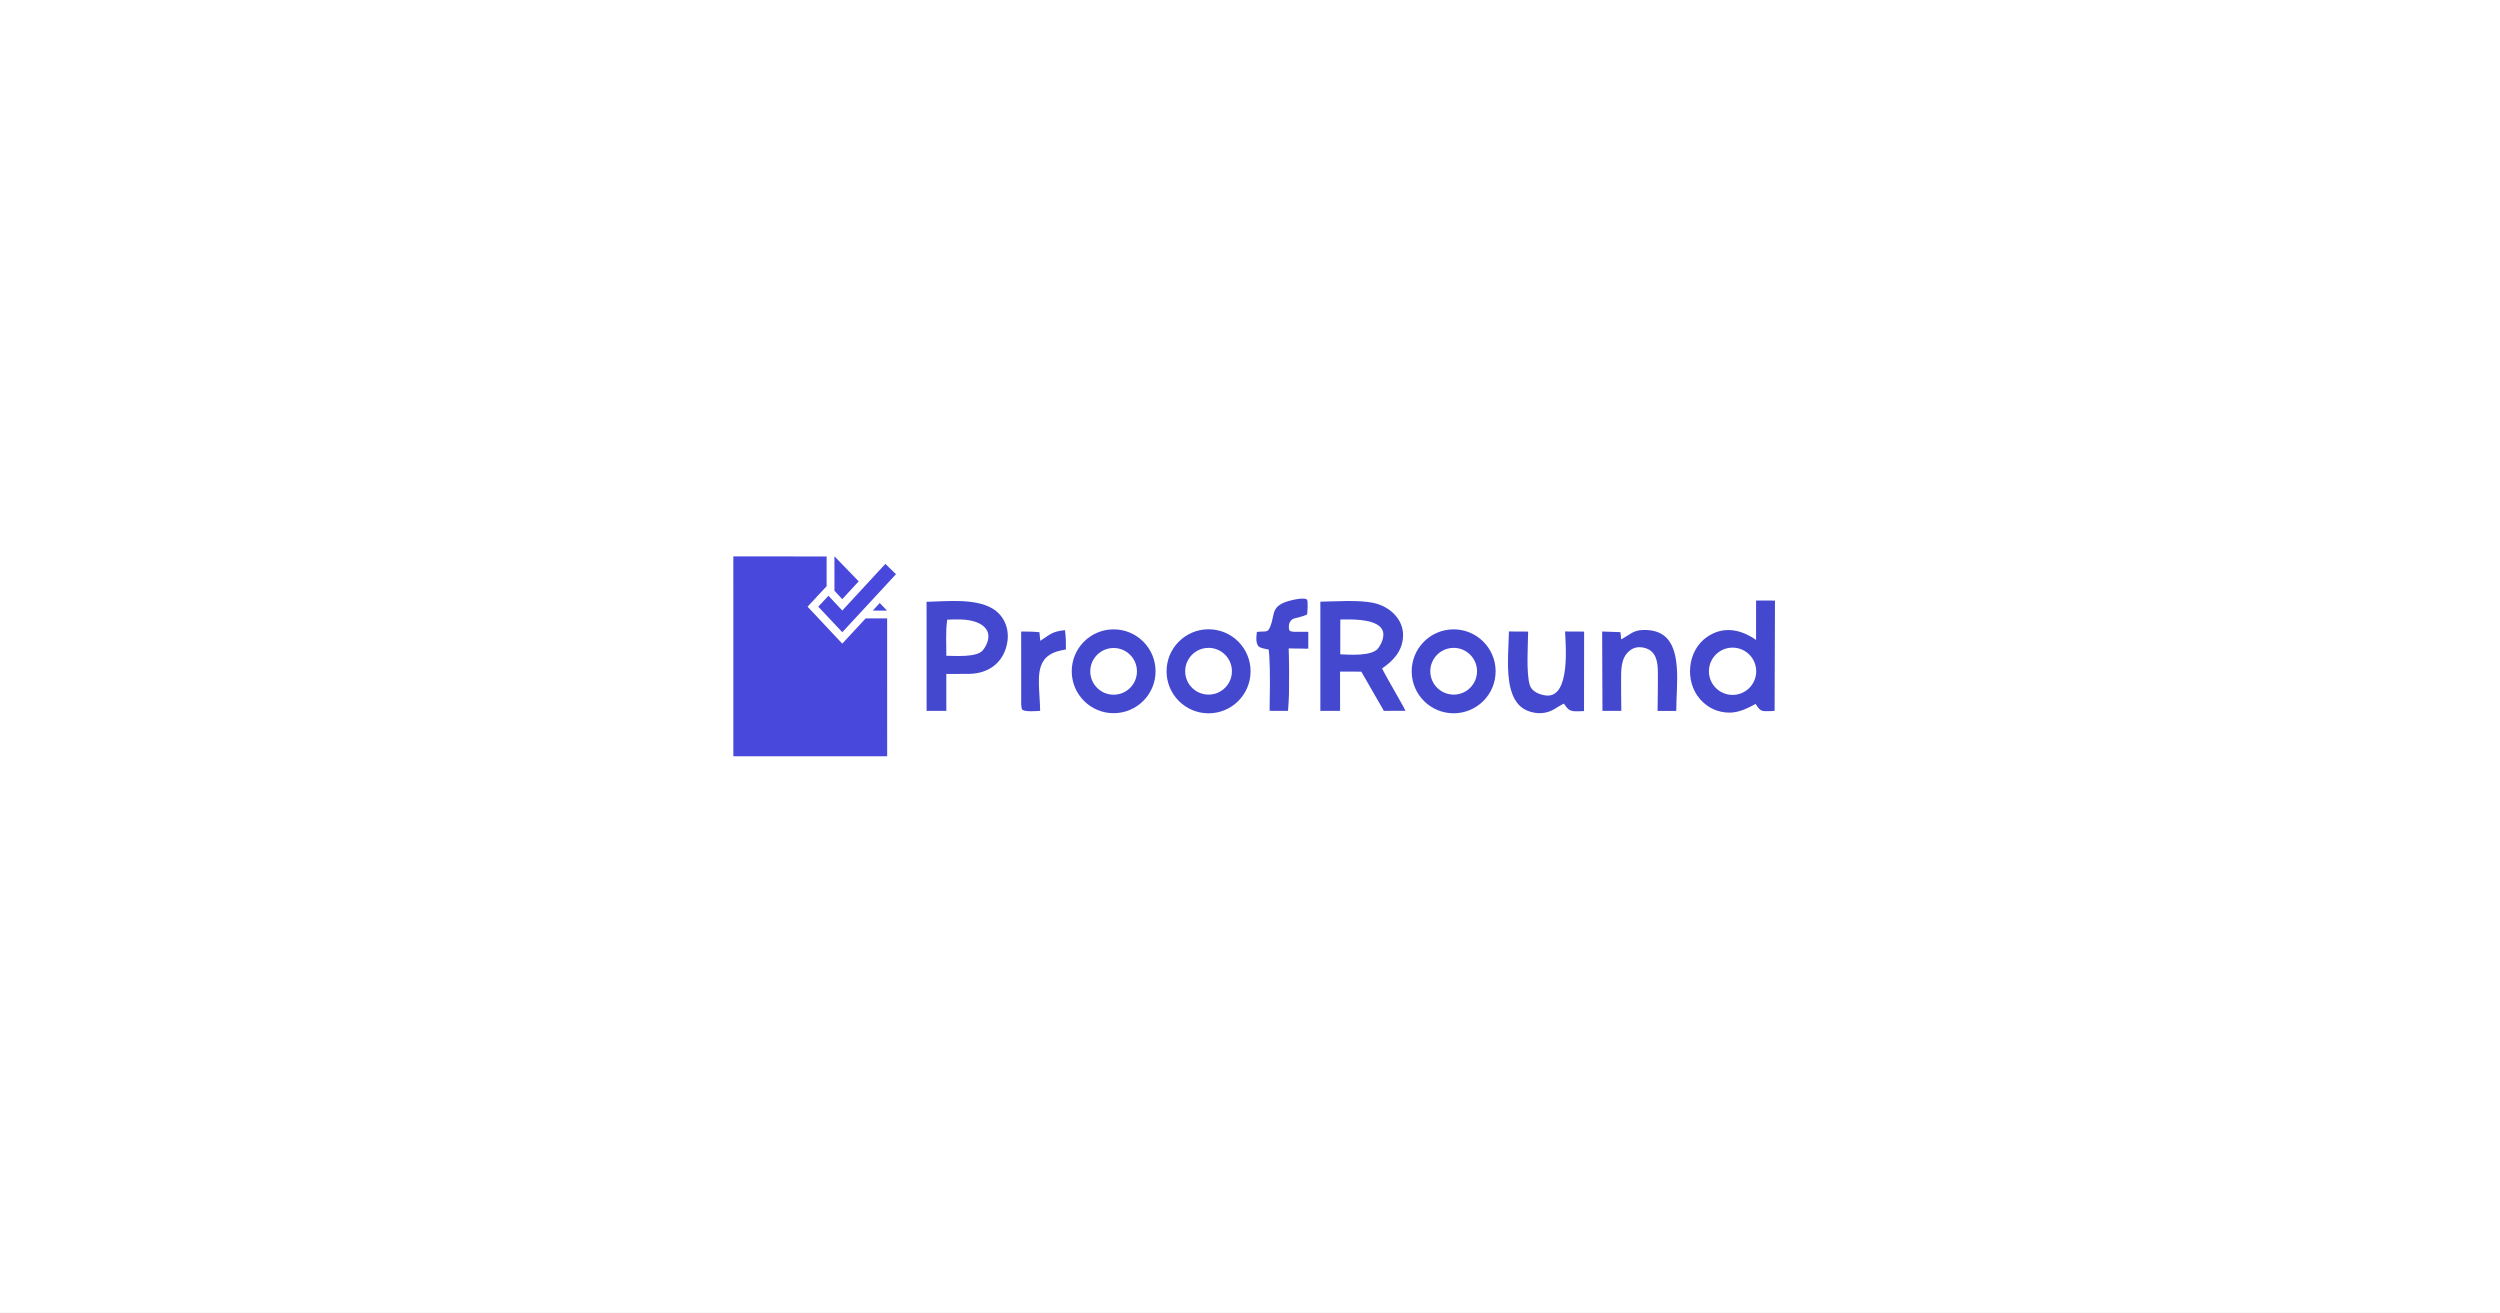
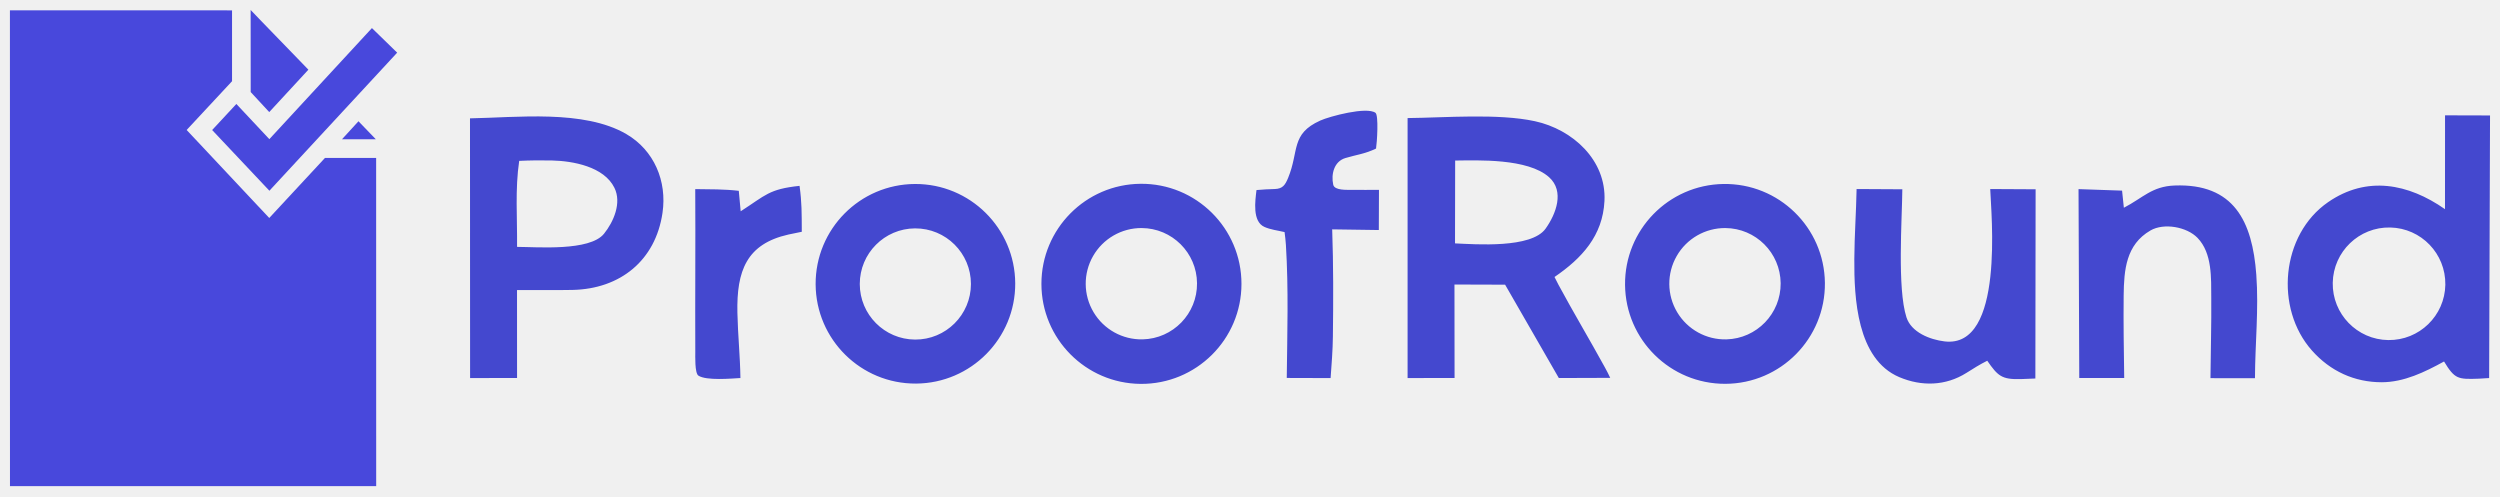
- <svg xmlns="http://www.w3.org/2000/svg" width="1200" height="630" viewBox="0 0 1200 630">
-   <path fill="white" d="M0 0L1200 0L1200 630L0 630L0 0Z" />
-   <path fill="#4448CF" d="M633.77 288.803C641.24 288.731 651.99 287.821 659.44 289.436C667.02 291.079 673.88 297.274 673.46 305.524C673.11 312.535 668.9 317.073 663.39 320.841C663.64 321.363 663.9 321.881 664.18 322.393C667.2 328.001 670.48 333.469 673.54 339.055C673.92 339.751 674.29 340.453 674.62 341.176L664.26 341.21L653.43 322.391L643.22 322.358L643.24 341.205L633.77 341.215L633.77 288.803Z" />
-   <path fill="white" d="M643.36 297.366C647.91 297.321 658.01 296.892 662.29 300.721C665.46 303.56 663.7 308.14 661.59 311.096C658.72 315.117 647.47 314.253 643.33 314.066L643.36 297.366Z" />
-   <path fill="#4448CF" d="M842.92 288.251L851.99 288.276L851.81 341.217C851.12 341.256 850.43 341.318 849.73 341.342C845.53 341.487 844.89 341.458 842.72 337.875C838.82 340.019 834.64 342.046 830.19 342.06C824.63 342.077 819.76 339.796 816.1 335.677C808.53 327.179 809.84 312.305 819.35 305.75C827.16 300.364 835.52 302.006 842.91 307.168L842.92 288.251Z" />
-   <path fill="white" d="M831.88 310.864C838.13 311.002 843.08 316.162 842.98 322.409C842.87 328.656 837.73 333.639 831.48 333.557C825.2 333.476 820.17 328.297 820.28 322.011C820.4 315.724 825.59 310.725 831.88 310.864Z" />
-   <path fill="#4448CF" d="M444.75 288.86C454.14 288.701 467.7 287.048 476.25 292.017C481.88 295.29 484.5 301.529 483.56 307.918C482.15 317.533 475.02 323.24 465.46 323.448C461.72 323.53 457.97 323.44 454.23 323.477L454.24 341.206L444.77 341.215L444.75 288.86Z" />
-   <path fill="white" d="M454.67 297.433C456.87 297.327 459.07 297.3 461.27 297.352C465.52 297.453 471.76 298.579 473.87 302.867C475.36 305.891 473.72 309.695 471.77 312.119C468.89 315.694 458.22 314.781 454.24 314.771C454.3 308.984 453.82 303.157 454.67 297.433Z" />
-   <path fill="#4448CF" d="M579.95 302.053C591.15 301.964 600.28 311.02 600.28 322.222C600.28 333.424 591.15 342.48 579.95 342.391C568.88 342.302 559.95 333.298 559.95 322.222C559.95 311.146 568.88 302.142 579.95 302.053Z" />
-   <path fill="white" d="M580.15 310.974C586.29 311.002 591.27 315.958 591.32 322.097C591.38 328.235 586.49 333.279 580.35 333.416C576.31 333.507 572.53 331.413 570.46 327.937C568.39 324.461 568.35 320.14 570.36 316.628C572.37 313.115 576.11 310.955 580.15 310.974Z" />
-   <path fill="#4448CF" d="M697.44 302.091C708.61 301.916 717.78 310.863 717.9 322.034C718.01 333.204 709.01 342.331 697.84 342.378C686.76 342.425 677.72 333.513 677.61 322.433C677.5 311.353 686.36 302.264 697.44 302.091Z" />
-   <path fill="white" d="M697.84 310.976C703.97 311.021 708.92 315.972 708.98 322.098C709.03 328.225 704.16 333.264 698.04 333.418C693.99 333.519 690.2 331.429 688.12 327.948C686.04 324.467 686 320.137 688.02 316.62C690.03 313.103 693.79 310.946 697.84 310.976Z" />
-   <path fill="#4448CF" d="M534.48 302.092C545.57 302.051 554.61 311.01 554.67 322.111C554.72 333.212 545.77 342.26 534.67 342.329C523.55 342.399 514.49 333.432 514.43 322.311C514.38 311.189 523.35 302.133 534.48 302.092Z" />
-   <path fill="white" d="M534.47 311.042C540.69 311.007 545.74 316.035 545.74 322.25C545.74 328.464 540.69 333.493 534.48 333.458C528.31 333.424 523.33 328.416 523.33 322.25C523.33 316.084 528.31 311.076 534.47 311.042Z" />
-   <path fill="#4448CF" d="M724.29 303.109L733.51 303.16C733.46 309.161 732.46 323.138 734.34 328.97C735.32 332.017 739.1 333.474 742.02 333.827C754.19 335.297 751.39 307.943 751.23 303.11L760.38 303.16L760.33 341.308C759.35 341.353 758.36 341.399 757.38 341.425C753.55 341.524 752.77 340.811 750.63 337.724C749.17 338.444 747.8 339.315 746.42 340.184C742.26 342.81 737.39 342.941 732.89 341.027C724.34 337.393 723.78 325.049 723.83 317.194C723.86 312.496 724.2 307.806 724.29 303.109Z" />
-   <path fill="#4448CF" d="M778.17 306.882C782.03 304.885 783.81 302.571 788.4 302.399C800.35 301.951 804.08 309.595 804.87 320.386C805.38 327.325 804.63 334.286 804.6 341.244L795.63 341.238C795.67 335.85 795.84 330.462 795.79 325.074C795.76 321.089 796.02 316.046 793.01 312.944C790.85 310.726 786.25 309.894 783.54 311.459C778.59 314.313 778.19 319.436 778.13 324.576C778.07 330.118 778.16 335.662 778.24 341.204L769.18 341.209L769.03 303.126L777.81 303.431L778.17 306.882Z" />
-   <path fill="#4448CF" d="M603.31 303.316C604.53 303.195 605.76 303.144 606.98 303.108C608.57 303.06 609.08 302.325 609.68 300.879C611.93 295.427 610.17 292.007 616.16 289.306C618.08 288.438 625.53 286.459 627.29 287.741C627.97 288.232 627.6 293.807 627.41 294.95C625.17 296.031 623.52 296.18 621.24 296.858C618.96 297.537 618.31 300.102 618.78 302.239C619.04 303.443 621.64 303.258 622.54 303.271C624.36 303.297 626.18 303.285 628 303.272L627.97 311.374L618.57 311.238C618.82 318.44 618.8 325.649 618.71 332.855C618.68 335.648 618.45 338.435 618.25 341.222L609.41 341.196C609.51 332.263 609.79 323.318 609.24 314.401C609.18 313.527 609.09 312.656 608.97 311.789C607.6 311.457 606.18 311.317 604.9 310.744C602.43 309.636 603.05 305.458 603.31 303.316Z" />
-   <path fill="#4448CF" d="M499.32 307.596C504.36 304.362 504.97 303.128 511.19 302.468C511.66 305.922 511.62 307.893 511.64 311.726C510.74 311.895 509.84 312.078 508.96 312.279C500.51 314.18 498.48 319.579 498.66 328.067C498.75 332.453 499.21 336.824 499.27 341.212C497.44 341.318 492.4 341.772 490.8 340.729C490.03 340.231 490.18 336.65 490.17 335.947C490.12 325.006 490.23 314.064 490.16 303.123C493.09 303.16 496.03 303.129 498.94 303.468L499.32 307.596Z" />
-   <path fill="#4848DC" d="M352 267.085L396.78 267.09L396.78 281.373L387.63 291.203L404.28 308.946L415.51 296.845L425.83 296.839L425.84 363L352.01 363L352 267.085Z" />
-   <path fill="#4848DC" d="M424.98 270.662L430.07 275.617L404.31 303.453L392.77 291.215L397.65 285.961L404.3 293.055L424.98 270.662Z" />
-   <path fill="#4848DC" d="M400.53 267C400.6 267.08 400.67 267.157 400.74 267.233C400.74 267.233 400.89 267.384 400.89 267.384C401.48 268.005 402.07 268.625 402.67 269.241C405.24 271.883 407.79 274.549 410.37 277.184C410.97 277.801 411.58 278.418 412.17 279.05L404.28 287.596L400.54 283.557L400.53 267Z" />
-   <path fill="#4848DC" d="M418.95 293.07L422.27 289.445L425.77 293.08L418.95 293.07Z" />
+ <svg xmlns="http://www.w3.org/2000/svg" viewBox="350 265 504 100" width="504" height="100" fill="none">
+   <style>
+     .pr-mark { fill: #4848DC; }
+     .pr-text { fill: #4448CF; }
+     @media (prefers-color-scheme: dark) {
+       .pr-mark { fill: #6366F1; }
+       .pr-text { fill: #F8FAFC; }
+     }
+   </style>
+   <path class="pr-mark" d="M352 267.085L396.78 267.09L396.78 281.373L387.63 291.203L404.28 308.946L415.51 296.845L425.83 296.839L425.84 363L352.01 363L352 267.085Z M424.98 270.662L430.07 275.617L404.31 303.453L392.77 291.215L397.65 285.961L404.3 293.055L424.98 270.662Z M400.53 267C400.6 267.08 400.67 267.157 400.74 267.233C400.74 267.233 400.89 267.384 400.89 267.384C401.48 268.005 402.07 268.625 402.67 269.241C405.24 271.883 407.79 274.549 410.37 277.184C410.97 277.801 411.58 278.418 412.17 279.05L404.28 287.596L400.54 283.557L400.53 267Z M418.95 293.07L422.27 289.445L425.77 293.08L418.95 293.07Z" />
+   <path class="pr-text" fill-rule="evenodd" d="M444.75 288.86C454.14 288.701 467.7 287.048 476.25 292.017C481.88 295.29 484.5 301.529 483.56 307.918C482.15 317.533 475.02 323.24 465.46 323.448C461.72 323.53 457.97 323.44 454.23 323.477L454.24 341.206L444.77 341.215L444.75 288.86Z M454.67 297.433C456.87 297.327 459.07 297.3 461.27 297.352C465.52 297.453 471.76 298.579 473.87 302.867C475.36 305.891 473.72 309.695 471.77 312.119C468.89 315.694 458.22 314.781 454.24 314.771C454.3 308.984 453.82 303.157 454.67 297.433Z M499.32 307.596C504.36 304.362 504.97 303.128 511.19 302.468C511.66 305.922 511.62 307.893 511.64 311.726C510.74 311.895 509.84 312.078 508.96 312.279C500.51 314.18 498.48 319.579 498.66 328.067C498.75 332.453 499.21 336.824 499.27 341.212C497.44 341.318 492.4 341.772 490.8 340.729C490.03 340.231 490.18 336.65 490.17 335.947C490.12 325.006 490.23 314.064 490.16 303.123C493.09 303.16 496.03 303.129 498.94 303.468L499.32 307.596Z M534.48 302.092C545.57 302.051 554.61 311.01 554.67 322.111C554.72 333.212 545.77 342.26 534.67 342.329C523.55 342.399 514.49 333.432 514.43 322.311C514.38 311.189 523.35 302.133 534.48 302.092Z M534.47 311.042C540.69 311.007 545.74 316.035 545.74 322.25C545.74 328.464 540.69 333.493 534.48 333.458C528.31 333.424 523.33 328.416 523.33 322.25C523.33 316.084 528.31 311.076 534.47 311.042Z M579.95 302.053C591.15 301.964 600.28 311.02 600.28 322.222C600.28 333.424 591.15 342.48 579.95 342.391C568.88 342.302 559.95 333.298 559.95 322.222C559.95 311.146 568.88 302.142 579.95 302.053Z M580.15 310.974C586.29 311.002 591.27 315.958 591.32 322.097C591.38 328.235 586.49 333.279 580.35 333.416C576.31 333.507 572.53 331.413 570.46 327.937C568.39 324.461 568.35 320.14 570.36 316.628C572.37 313.115 576.11 310.955 580.15 310.974Z M603.31 303.316C604.53 303.195 605.76 303.144 606.98 303.108C608.57 303.06 609.08 302.325 609.68 300.879C611.93 295.427 610.17 292.007 616.16 289.306C618.08 288.438 625.53 286.459 627.29 287.741C627.97 288.232 627.6 293.807 627.41 294.95C625.17 296.031 623.52 296.18 621.24 296.858C618.96 297.537 618.31 300.102 618.78 302.239C619.04 303.443 621.64 303.258 622.54 303.271C624.36 303.297 626.18 303.285 628 303.272L627.97 311.374L618.57 311.238C618.82 318.44 618.8 325.649 618.71 332.855C618.68 335.648 618.45 338.435 618.25 341.222L609.41 341.196C609.51 332.263 609.79 323.318 609.24 314.401C609.18 313.527 609.09 312.656 608.97 311.789C607.6 311.457 606.18 311.317 604.9 310.744C602.43 309.636 603.05 305.458 603.31 303.316Z M633.77 288.803C641.24 288.731 651.99 287.821 659.44 289.436C667.02 291.079 673.88 297.274 673.46 305.524C673.11 312.535 668.9 317.073 663.39 320.841C663.64 321.363 663.9 321.881 664.18 322.393C667.2 328.001 670.48 333.469 673.54 339.055C673.92 339.751 674.29 340.453 674.62 341.176L664.26 341.21L653.43 322.391L643.22 322.358L643.24 341.205L633.77 341.215L633.77 288.803Z M643.36 297.366C647.91 297.321 658.01 296.892 662.29 300.721C665.46 303.56 663.7 308.14 661.59 311.096C658.72 315.117 647.47 314.253 643.33 314.066L643.36 297.366Z M697.44 302.091C708.61 301.916 717.78 310.863 717.9 322.034C718.01 333.204 709.01 342.331 697.84 342.378C686.76 342.425 677.72 333.513 677.61 322.433C677.5 311.353 686.36 302.264 697.44 302.091Z M697.84 310.976C703.97 311.021 708.92 315.972 708.98 322.098C709.03 328.225 704.16 333.264 698.04 333.418C693.99 333.519 690.2 331.429 688.12 327.948C686.04 324.467 686 320.137 688.02 316.62C690.03 313.103 693.79 310.946 697.84 310.976Z M724.29 303.109L733.51 303.16C733.46 309.161 732.46 323.138 734.34 328.97C735.32 332.017 739.1 333.474 742.02 333.827C754.19 335.297 751.39 307.943 751.23 303.11L760.38 303.16L760.33 341.308C759.35 341.353 758.36 341.399 757.38 341.425C753.55 341.524 752.77 340.811 750.63 337.724C749.17 338.444 747.8 339.315 746.42 340.184C742.26 342.81 737.39 342.941 732.89 341.027C724.34 337.393 723.78 325.049 723.83 317.194C723.86 312.496 724.2 307.806 724.29 303.109Z M778.17 306.882C782.03 304.885 783.81 302.571 788.4 302.399C800.35 301.951 804.08 309.595 804.87 320.386C805.38 327.325 804.63 334.286 804.6 341.244L795.63 341.238C795.67 335.85 795.84 330.462 795.79 325.074C795.76 321.089 796.02 316.046 793.01 312.944C790.85 310.726 786.25 309.894 783.54 311.459C778.59 314.313 778.19 319.436 778.13 324.576C778.07 330.118 778.16 335.662 778.24 341.204L769.18 341.209L769.03 303.126L777.81 303.431L778.17 306.882Z M842.92 288.251L851.99 288.276L851.81 341.217C851.12 341.256 850.43 341.318 849.73 341.342C845.53 341.487 844.89 341.458 842.72 337.875C838.82 340.019 834.64 342.046 830.19 342.06C824.63 342.077 819.76 339.796 816.1 335.677C808.53 327.179 809.84 312.305 819.35 305.75C827.16 300.364 835.52 302.006 842.91 307.168L842.92 288.251Z M831.88 310.864C838.13 311.002 843.08 316.162 842.98 322.409C842.87 328.656 837.73 333.639 831.48 333.557C825.2 333.476 820.17 328.297 820.28 322.011C820.4 315.724 825.59 310.725 831.88 310.864Z" />
</svg>
